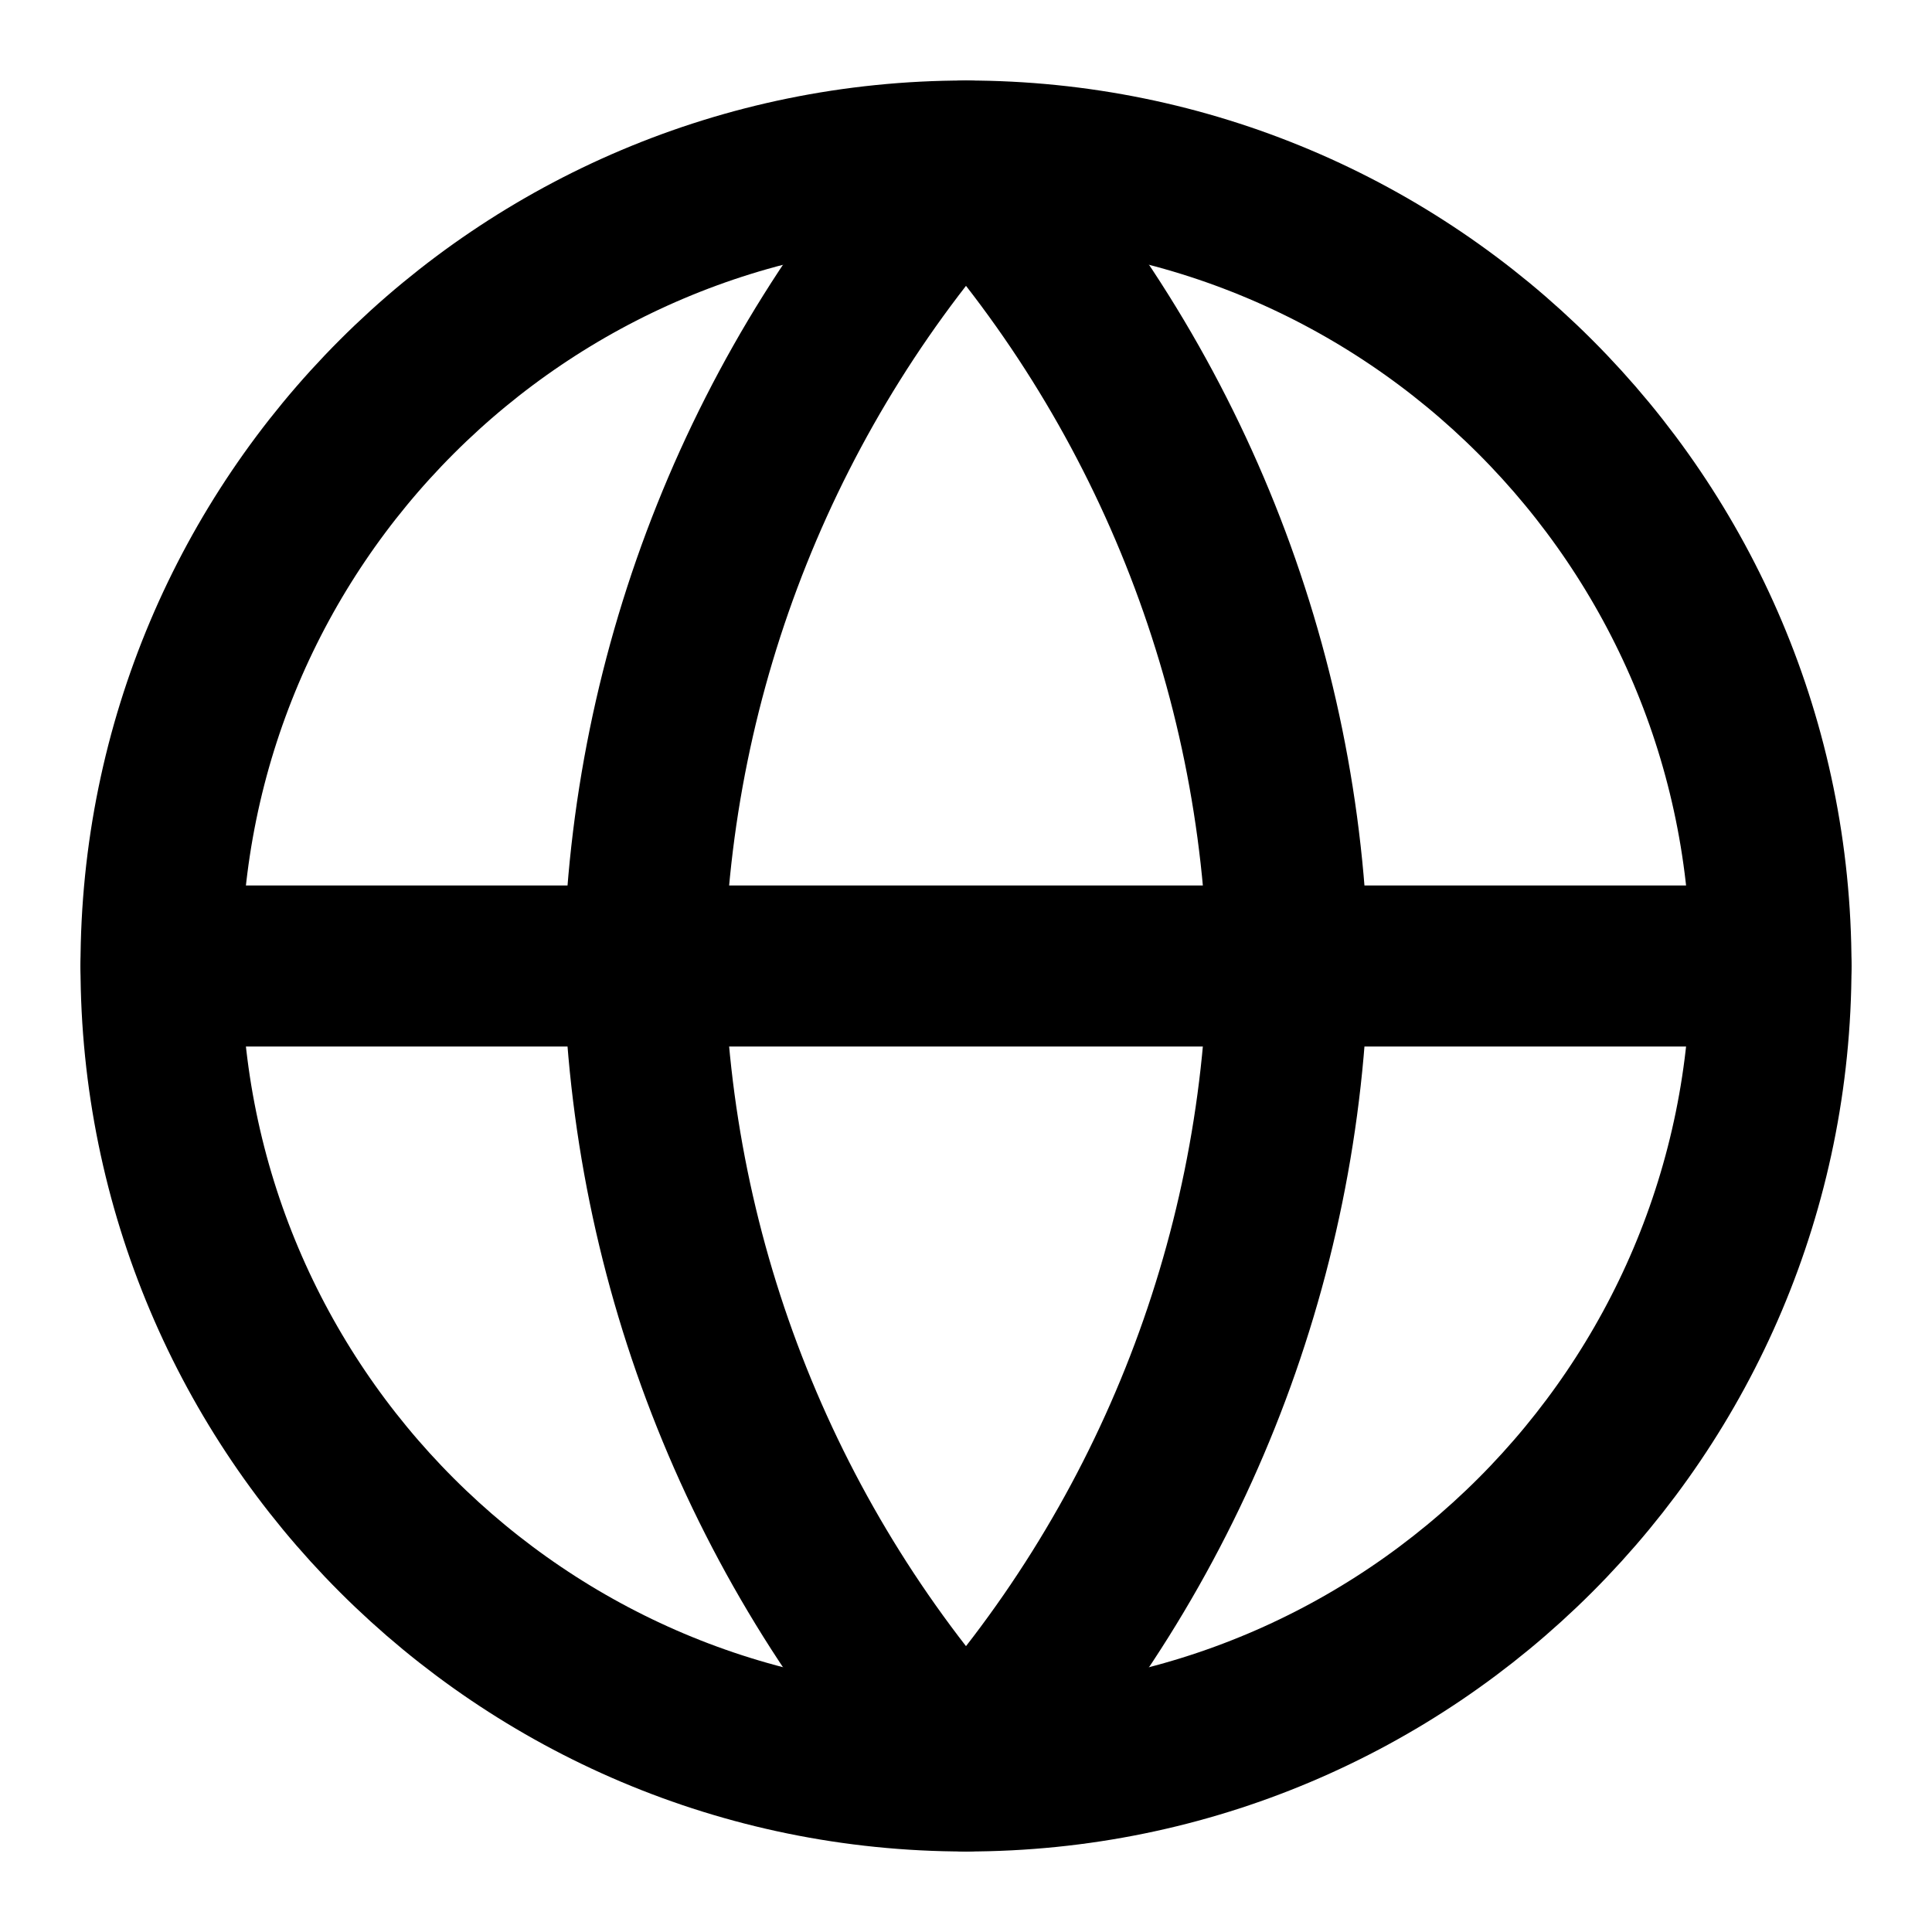
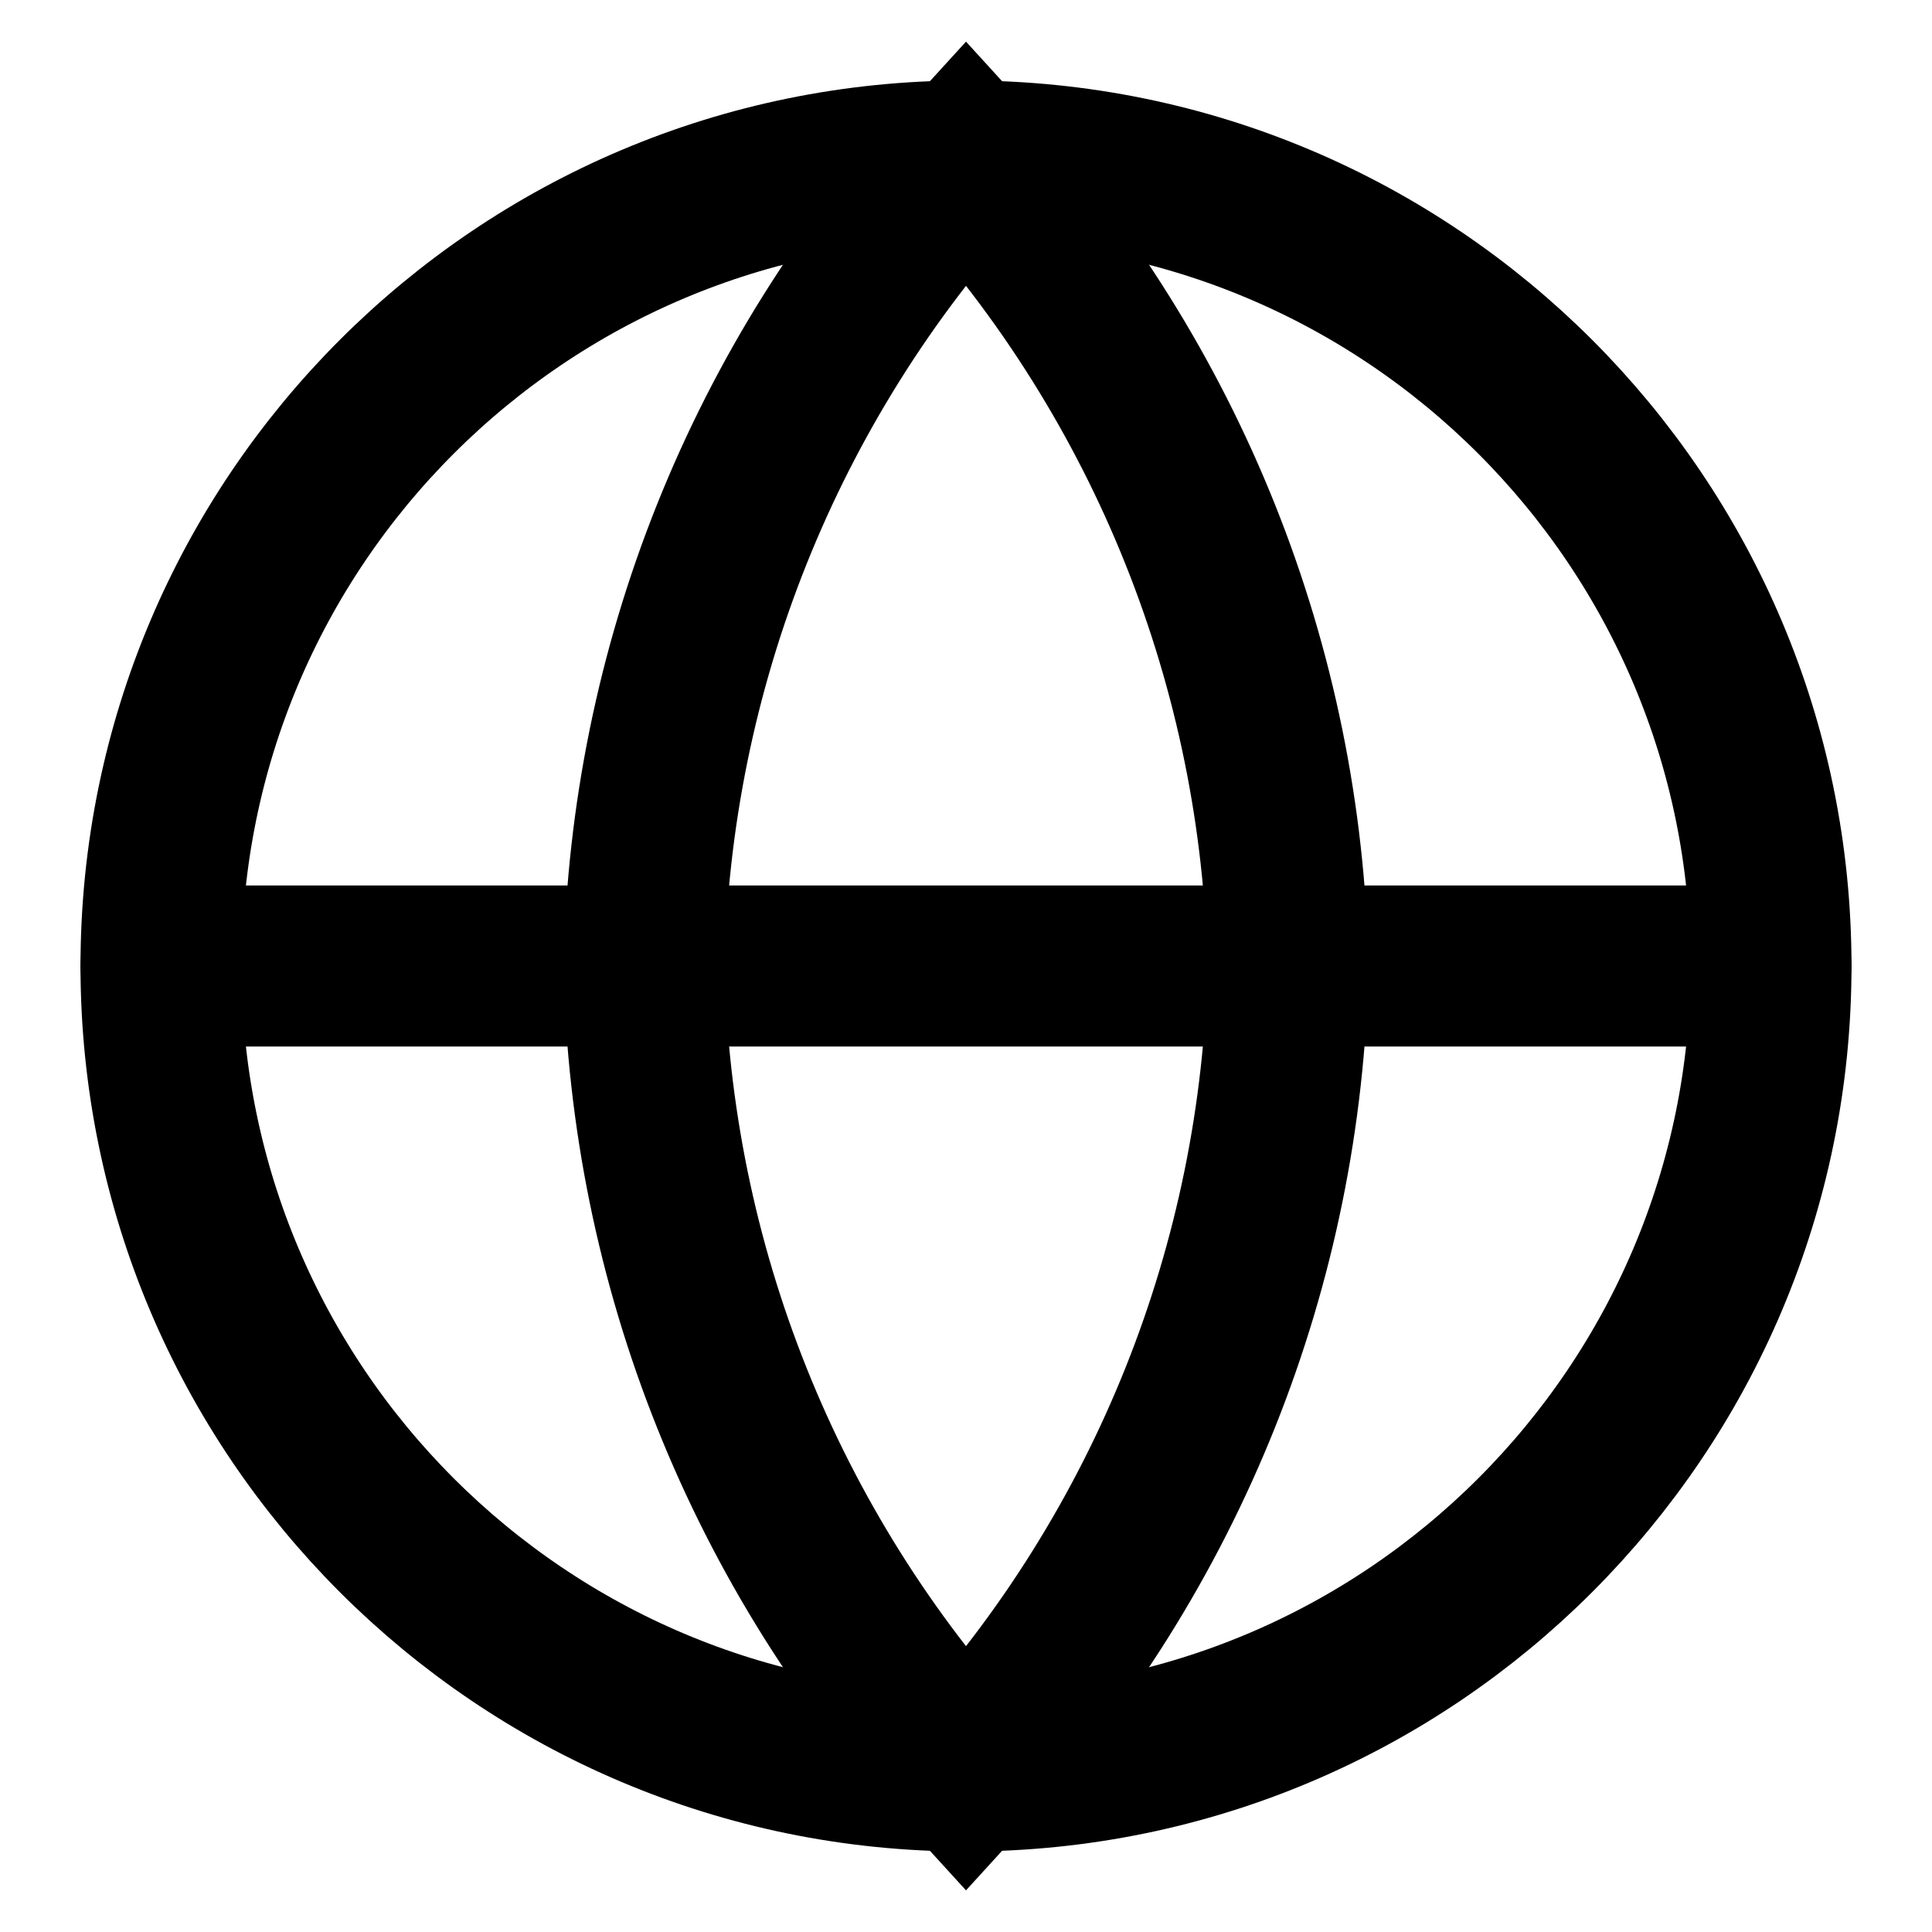
<svg xmlns="http://www.w3.org/2000/svg" width="24" height="24" viewBox="0 0 24 24" fill="none">
-   <path d="M12 22C17.523 22 22 17.523 22 12C22 6.477 17.523 2 12 2C6.477 2 2 6.477 2 12C2 17.523 6.477 22 12 22Z" stroke="black" stroke-width="2" stroke-linecap="round" stroke-linejoin="round" />
-   <path d="M2 12H22" stroke="black" stroke-width="2" stroke-linecap="round" stroke-linejoin="round" />
-   <path d="M12 2C14.501 4.738 15.923 8.292 16 12C15.923 15.708 14.501 19.262 12 22C9.499 19.262 8.077 15.708 8 12C8.077 8.292 9.499 4.738 12 2V2Z" stroke="black" stroke-width="2" stroke-linecap="round" stroke-linejoin="round" />
+   <path d="M12 22C17.523 22 22 17.523 22 12C22 6.477 17.523 2 12 2C6.477 2 2 6.477 2 12C2 17.523 6.477 22 12 22Z" stroke="black" stroke-width="2" stroke-linecap="round" strokeLinejoin="round" />
+   <path d="M2 12H22" stroke="black" stroke-width="2" stroke-linecap="round" strokeLinejoin="round" />
+   <path d="M12 2C14.501 4.738 15.923 8.292 16 12C15.923 15.708 14.501 19.262 12 22C9.499 19.262 8.077 15.708 8 12C8.077 8.292 9.499 4.738 12 2V2Z" stroke="black" stroke-width="2" stroke-linecap="round" strokeLinejoin="round" />
</svg>
